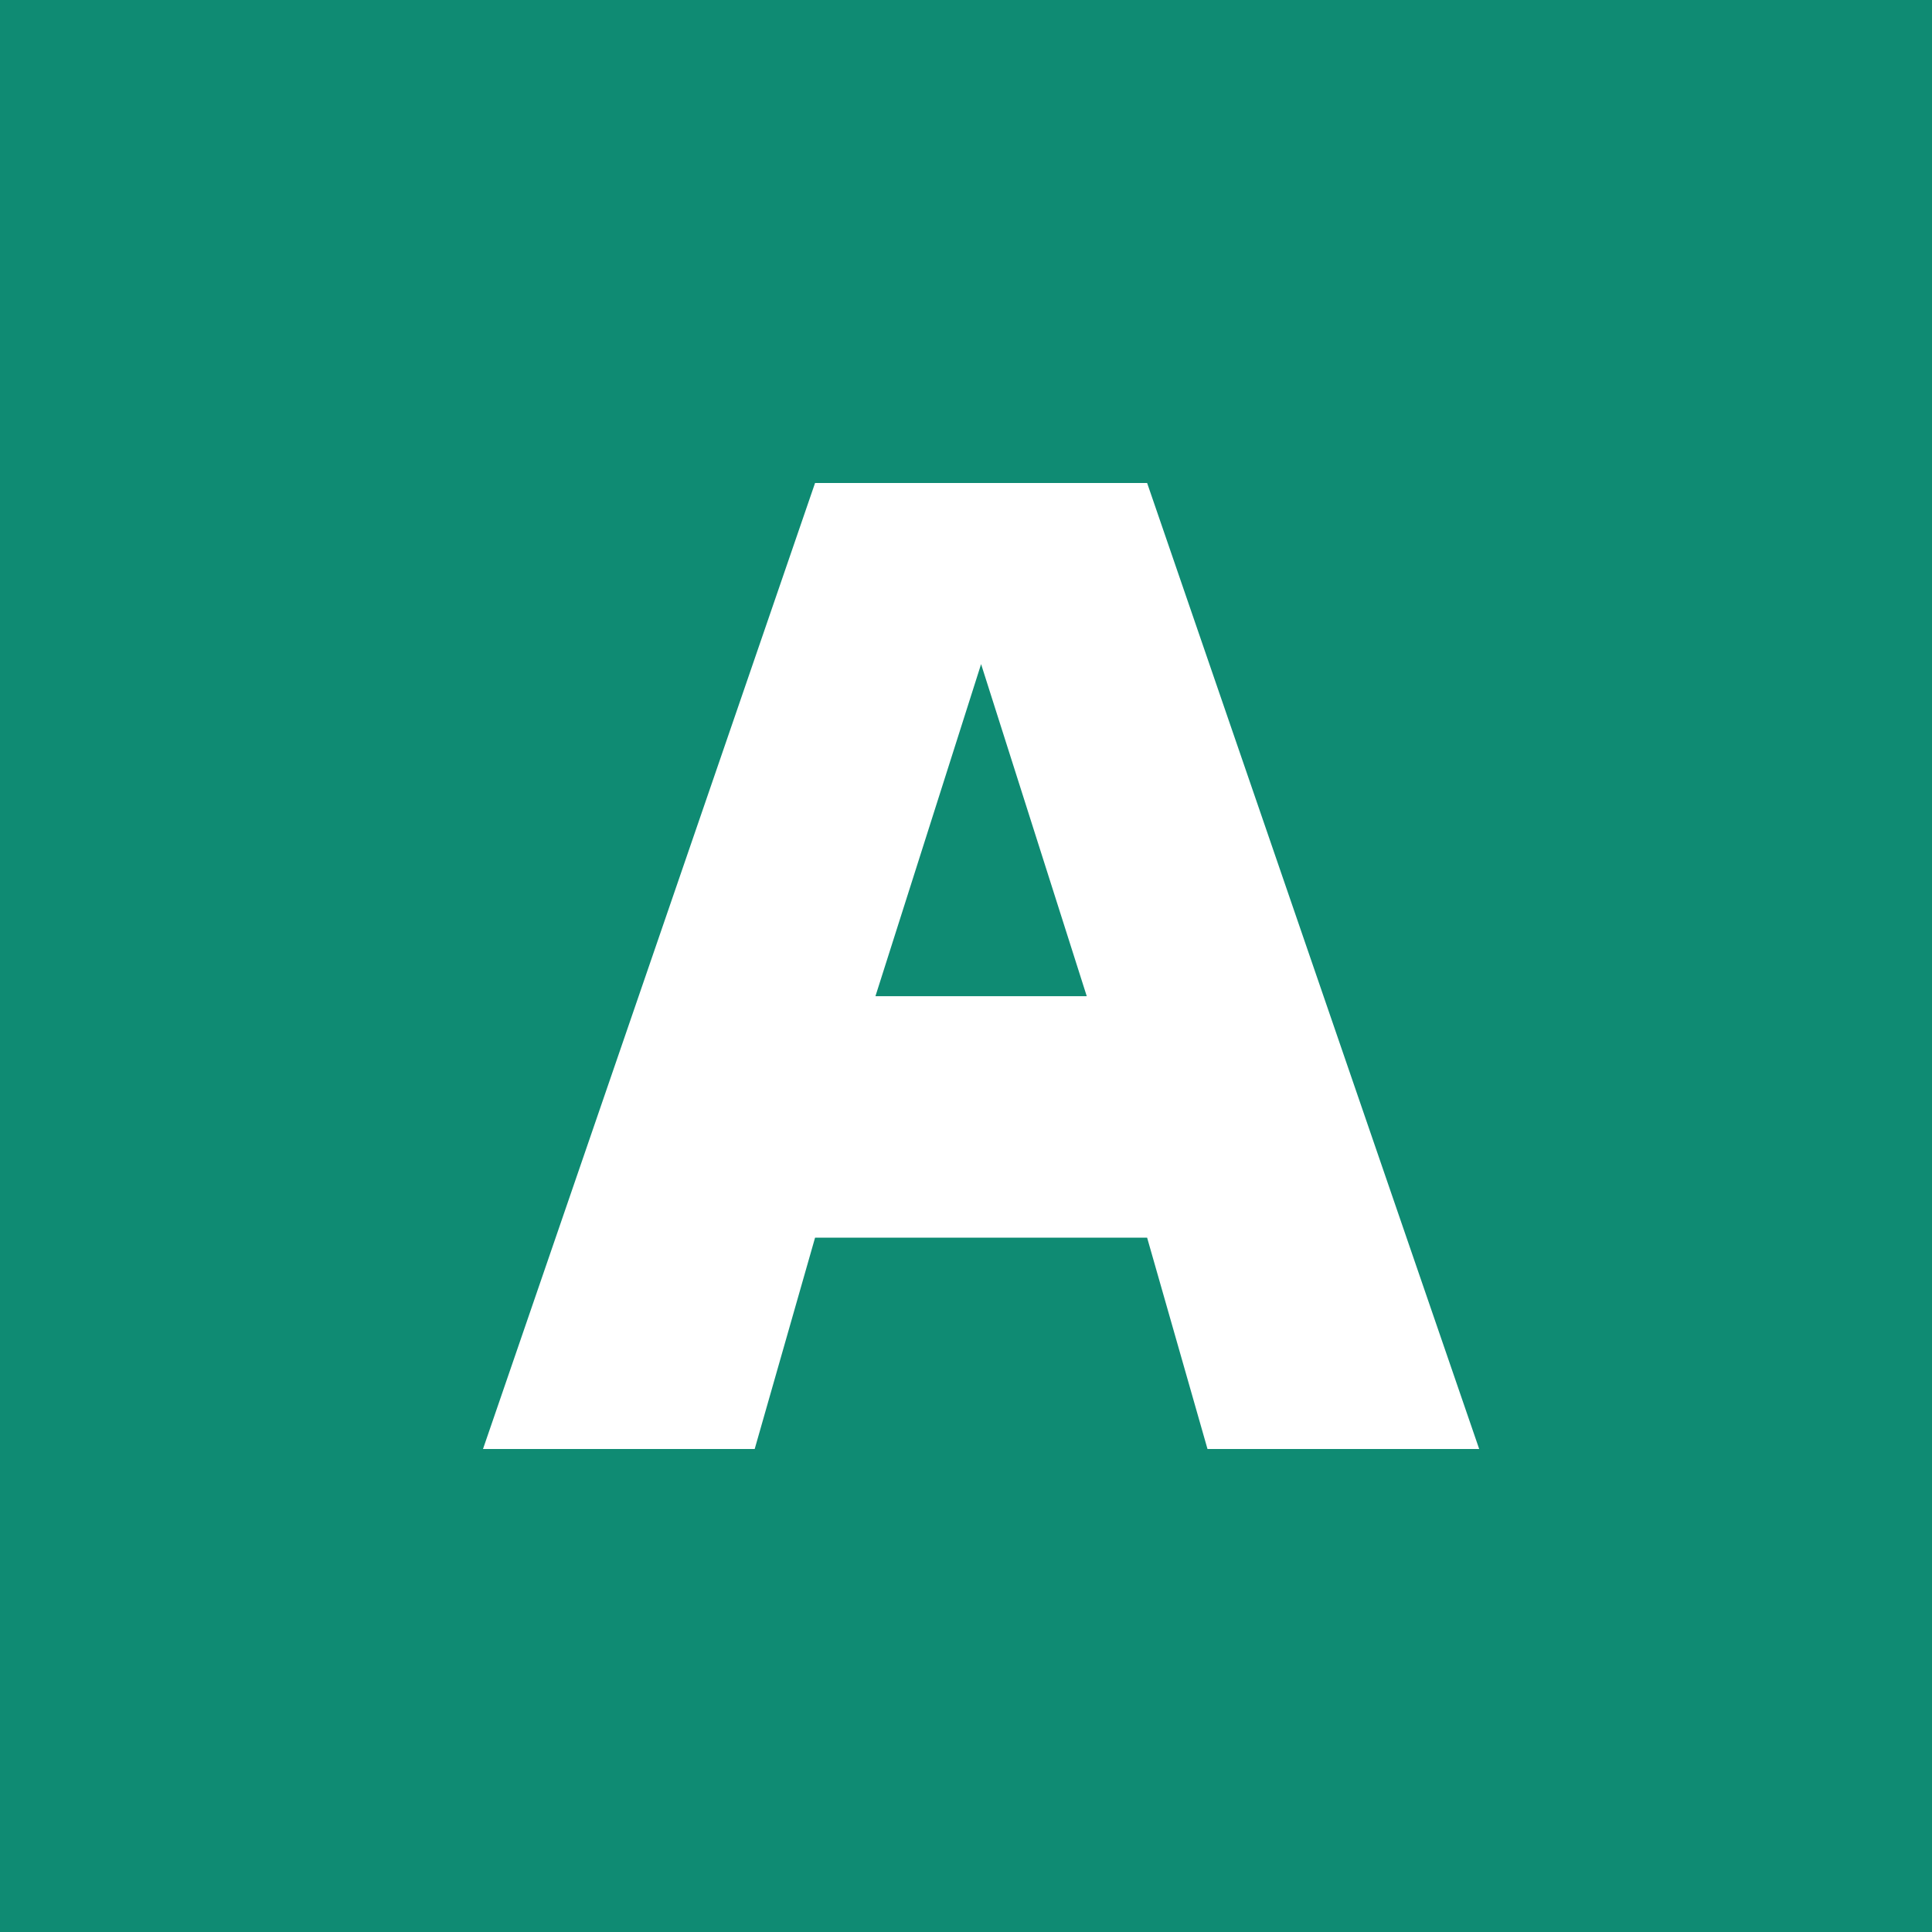
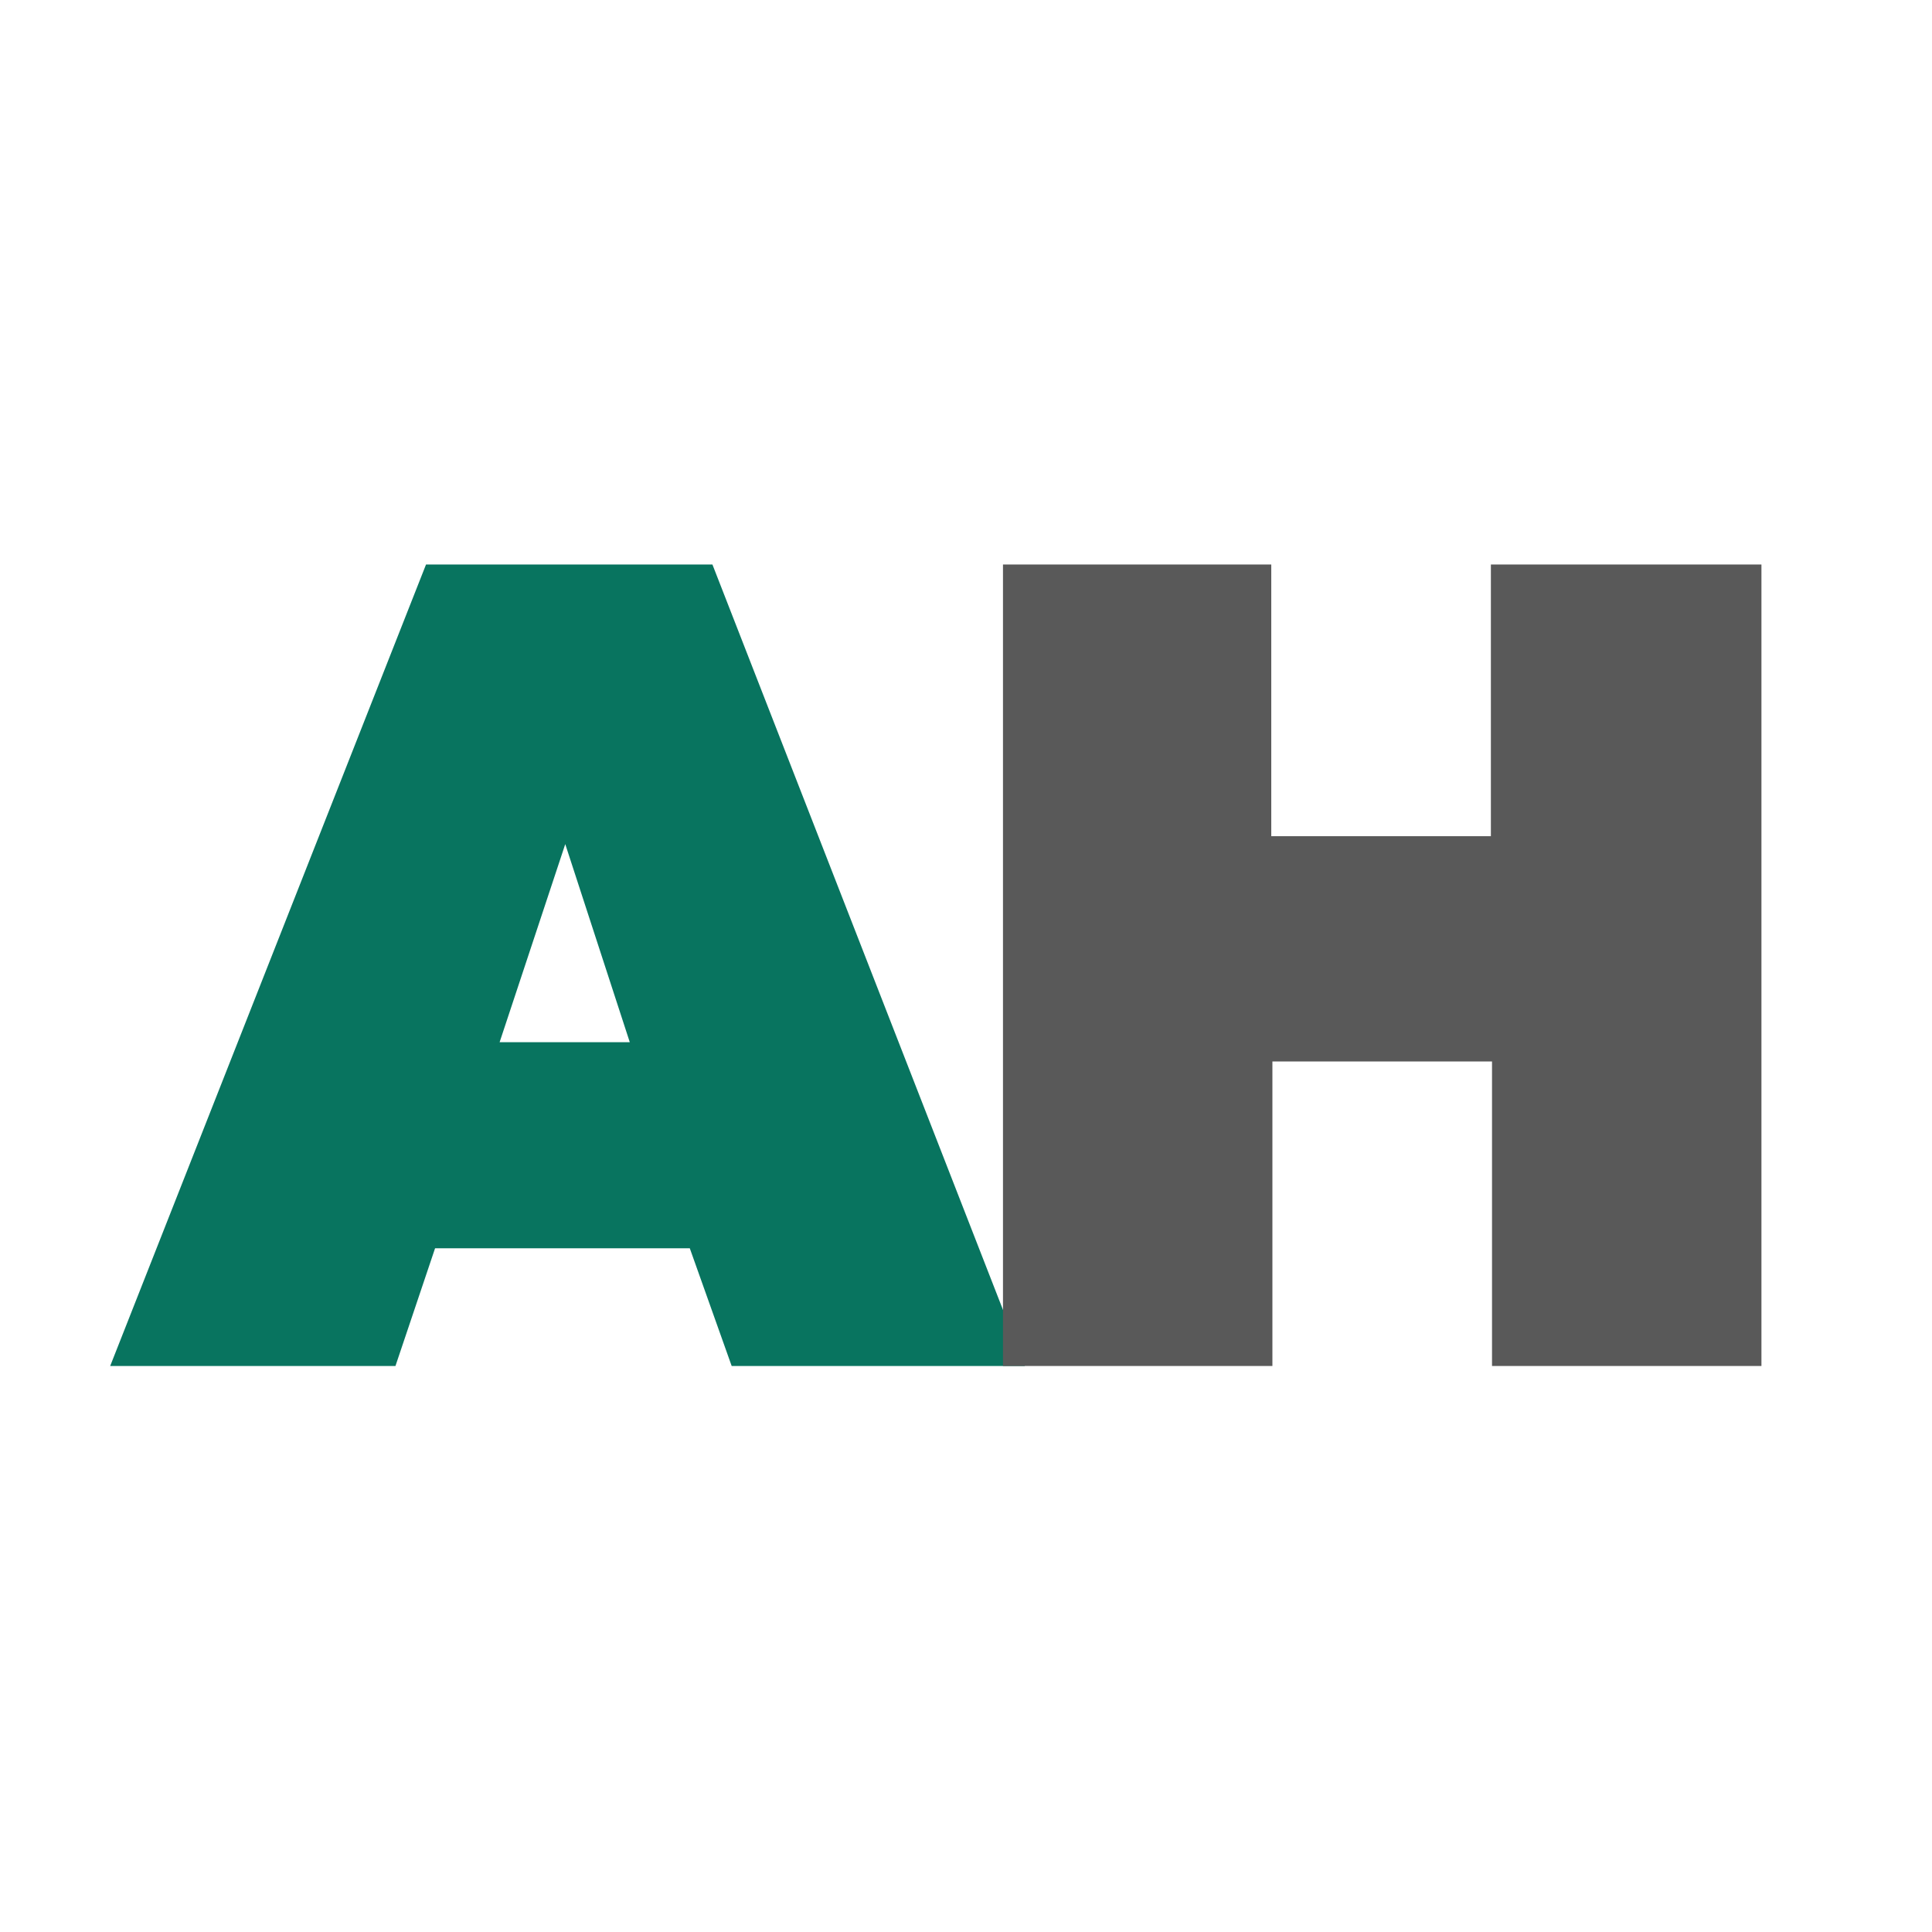
- <svg xmlns="http://www.w3.org/2000/svg" viewBox="0 0 64 64">
-   <rect width="64" height="64" fill="#0f8b73" />
-   <path d="M16 48 27 16h11l11 32h-9l-2-7H27l-2 7h-9Zm13-15h7l-3.5-11L29 33Z" fill="#ffffff" />
+ <svg xmlns="http://www.w3.org/2000/svg" viewBox="0 0 512 512" role="img" aria-label="Alamo Health AH monogram">
+   <rect width="512" height="512" fill="#ffffff" />
+   <path d="M263 708H516L792 0H533L496 104H271L236 0H-16ZM386 461 328 286H443Z" fill="#08745f" transform="translate(34 362) scale(.3 -.3)" />
+   <path d="M498 269H304V0H66V708H303V468H497V708H736V0H498Z" fill="#595959" transform="translate(246 362) scale(.3 -.3)" />
</svg>
